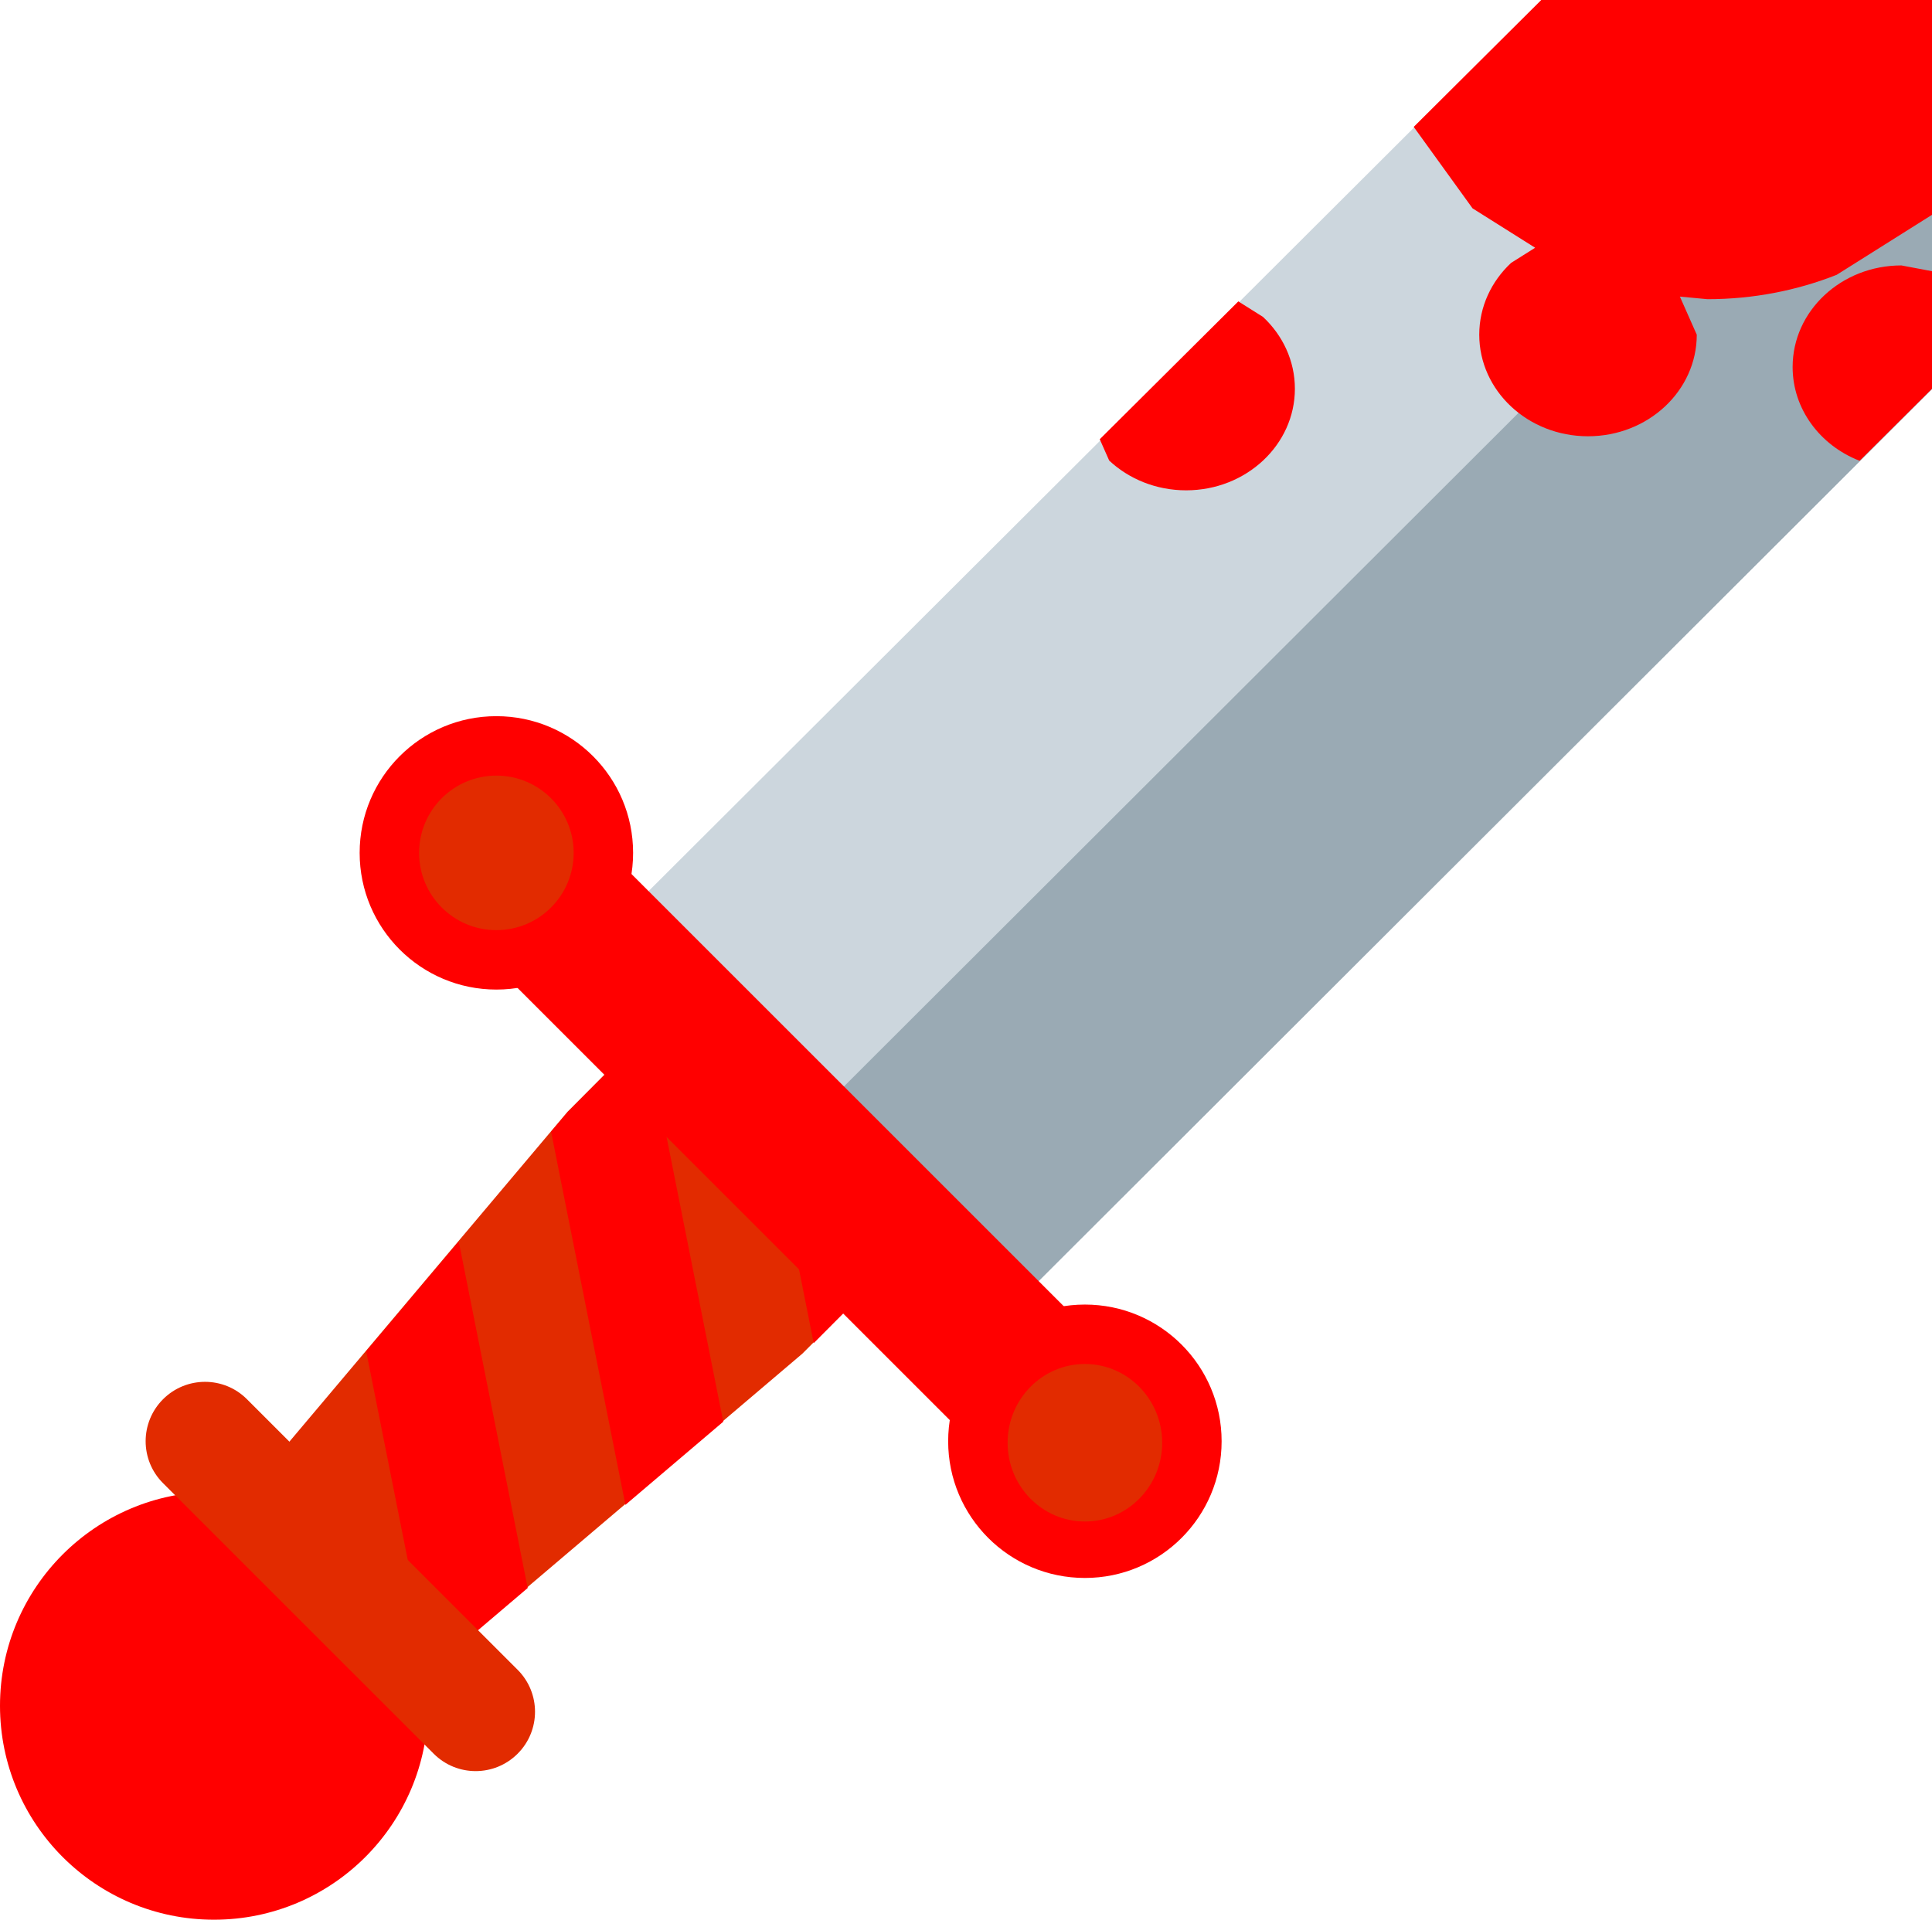
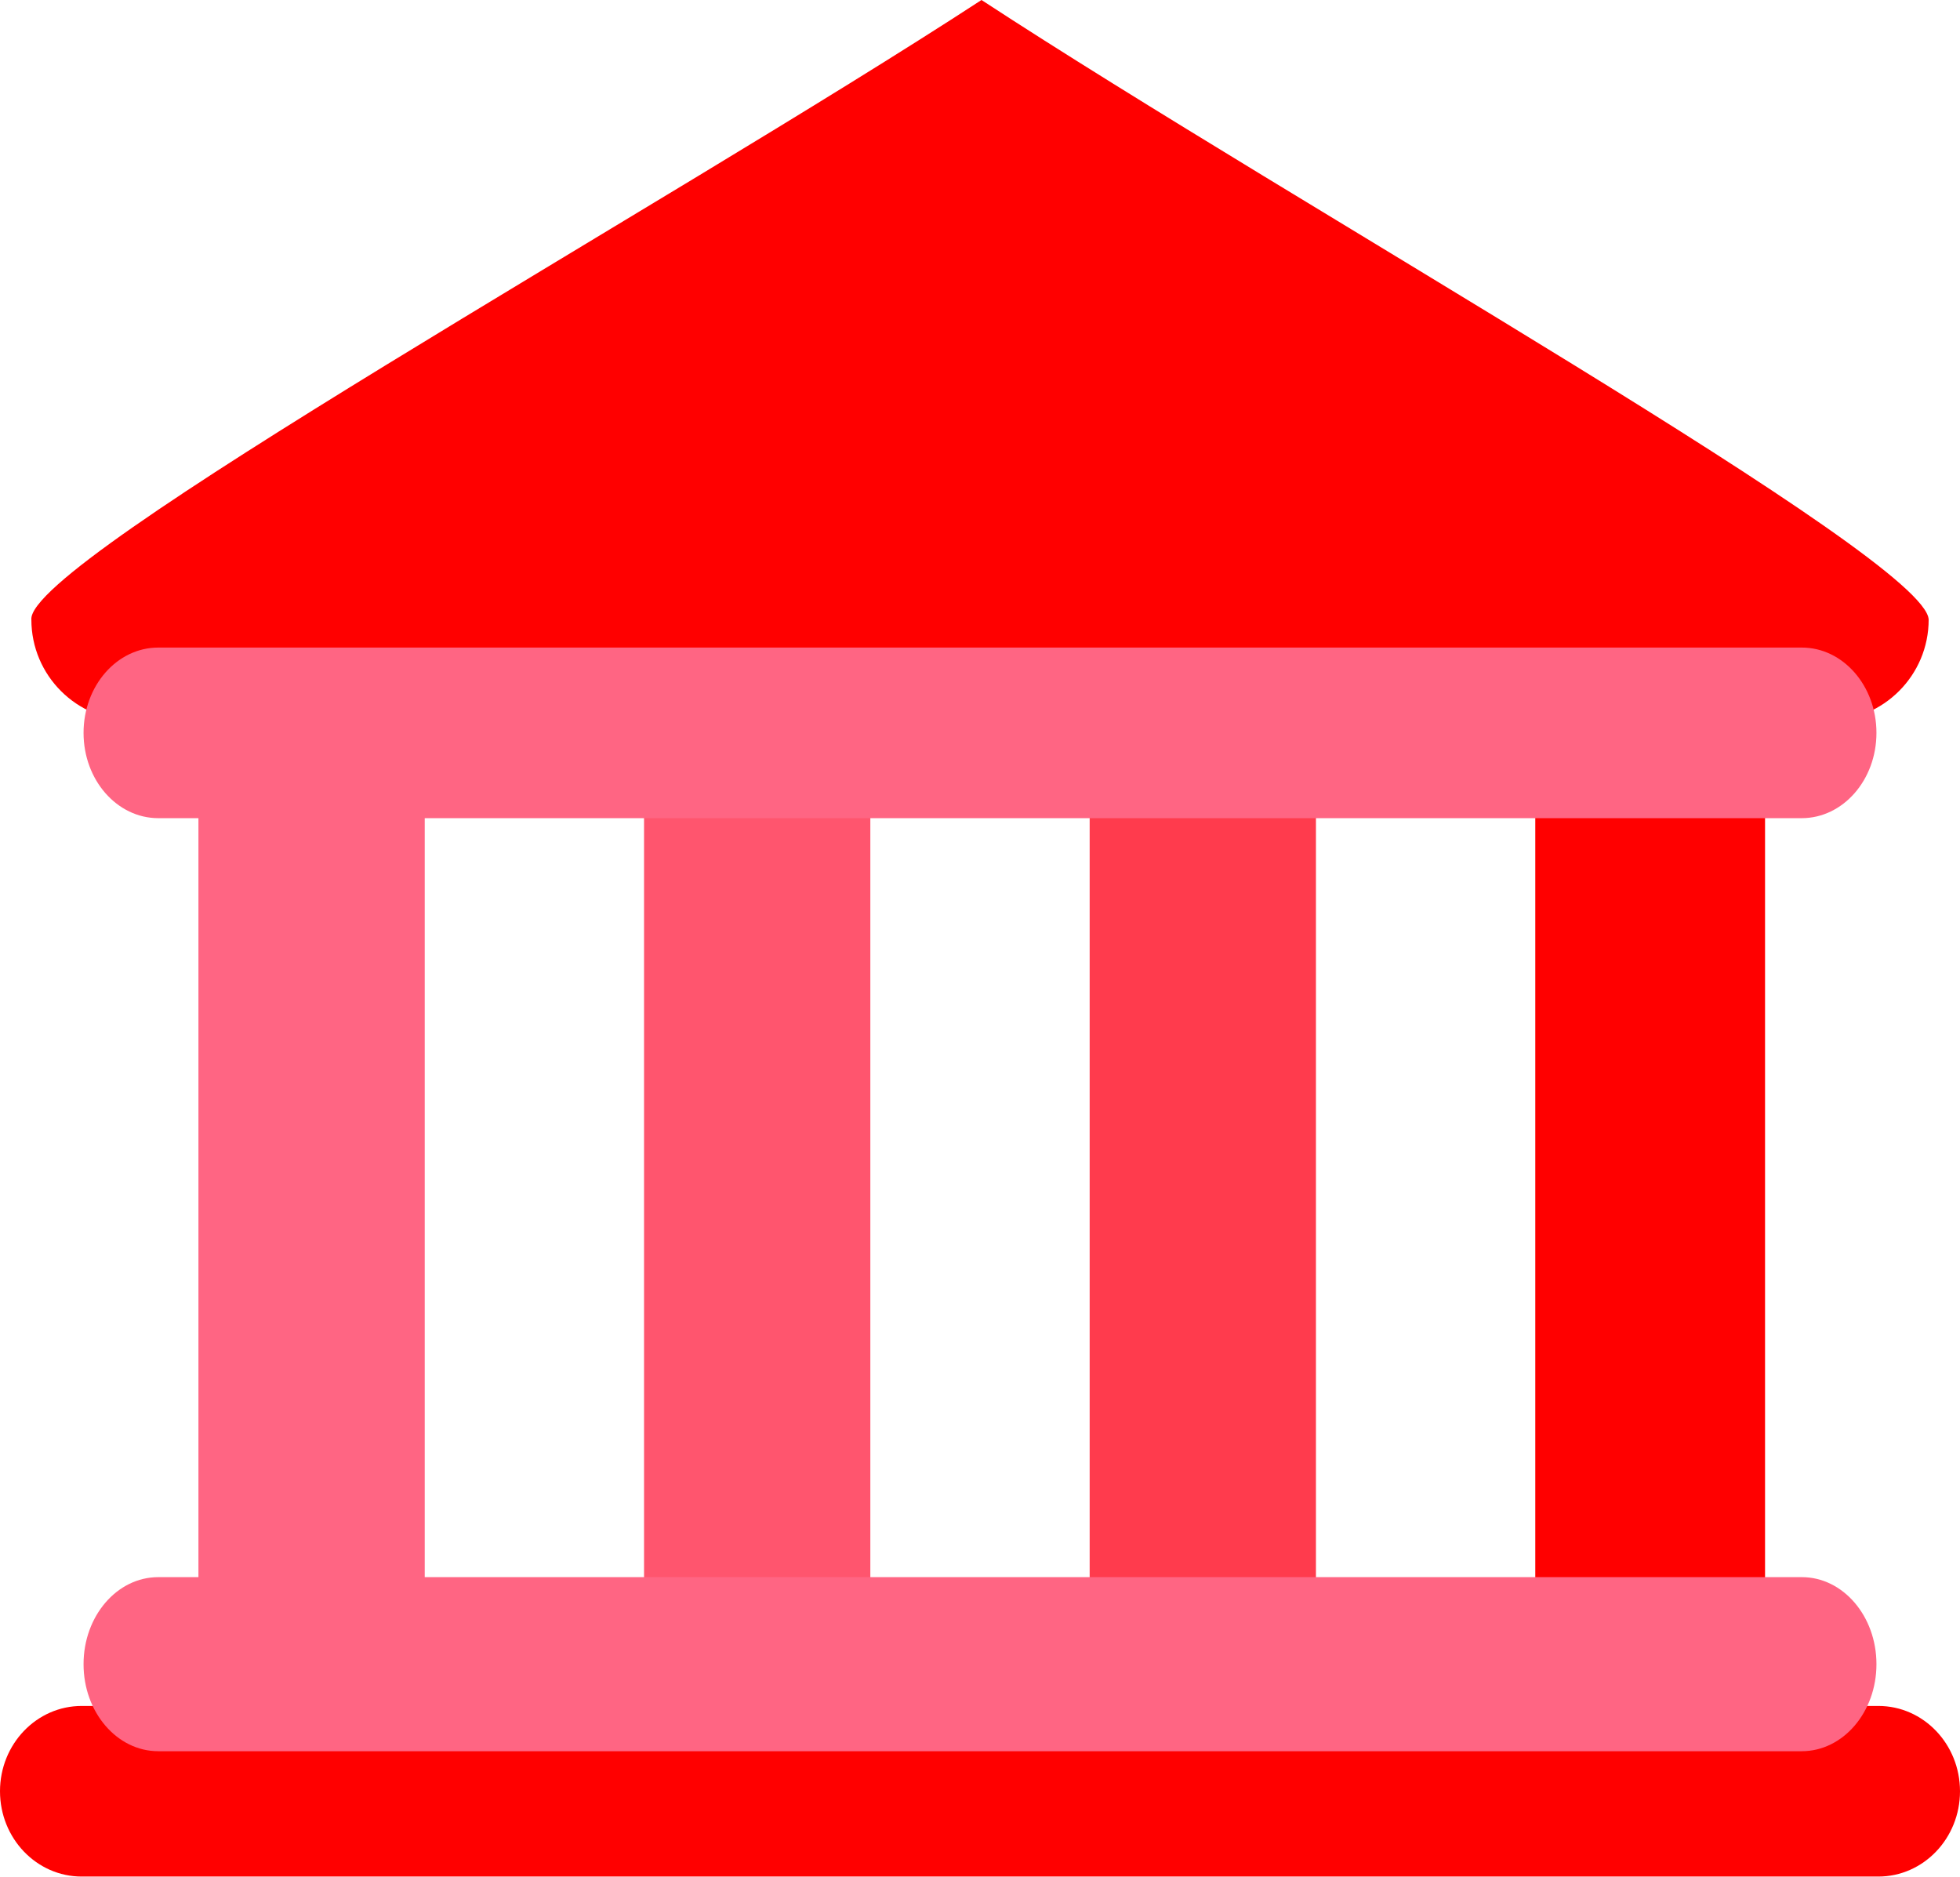
- <svg xmlns="http://www.w3.org/2000/svg" viewBox="0 0 650 646">
-   <g fill-rule="evenodd">
-     <path fill="#ccd6dd" d="M518.75 0H650v130.95L340.25 440 209 309.05Z" />
-     <path fill="#9aaab4" d="M650 0v130.95L340.56 440 275 374.52Z" />
-     <path fill="#e22b00" d="M67.87 561.97c-7.42-7.45-11.96-16.42-13.87-25.39l136.95-162.47 18.31-18.41c14.74-14.79 41.02-12.41 58.73 5.38l16.02 16.05c17.68 17.75 20.06 44.14 5.33 58.93l-19.36 19.43L109.31 592c-9.02-1.89-17.98-6.48-25.45-13.95z" />
-     <path fill="red" d="M67.87 562.34c-7.42-7.46-11.96-16.44-13.87-25.41l35.06-41.64L108.31 592c-8.64-2.02-17.26-6.38-24.42-13.6zm86.48-144.54 23.19 116.58-32.91 27.98-21.43-107.62Zm36.6-43.49 18.31-18.43c2.51-2.52 5.43-4.36 8.52-5.88l25.55 128.42-32.92 27.98-25-125.56zM253.67 351c5.1 2.49 9.98 5.9 14.32 10.29L284 377.35c6.64 6.67 11.11 14.55 13.35 22.58 3.71 13.39 1.2 27.17-8.02 36.41l-15.57 15.64zq0-.045 0 0" />
-     <path fill="red" d="M0 574c0-39.76 32.24-72 72-72s72 32.24 72 72-32.24 72-72 72-72-32.24-72-72m166.95-287.05c-10.6 10.59-10.6 27.77 0 38.34l159.76 159.76c10.6 10.6 27.75 10.6 38.34 0 10.6-10.59 10.6-27.74 0-38.34L205.29 286.95c-10.54-10.6-27.75-10.6-38.34 0" />
-     <path fill="red" d="M319 485c0-25.4 20.6-46 46-46 25.41 0 46 20.6 46 46 0 25.41-20.59 46-46 46-25.4 0-46-20.59-46-46M121 287c0-25.41 20.59-46 46-46s46 20.59 46 46-20.59 46-46 46-46-20.59-46-46" />
-     <path fill="#e22b00" d="M339 485.5c0-14.64 11.64-26.5 26-26.5s26 11.86 26 26.5-11.64 26.5-26 26.5-26-11.86-26-26.5M141 287c0-14.36 11.64-26 26-26s26 11.64 26 26-11.64 26-26 26-26-11.64-26-26M54.85 470.86c-7.8 7.8-7.8 20.46 0 28.24l91.06 91.04c7.8 7.81 20.43 7.81 28.24 0 7.8-7.8 7.8-20.43 0-28.24l-91.06-91.04c-7.78-7.81-20.43-7.81-28.24 0" />
-     <path fill="red" d="m416.62 101.42 8.31 5.23c6.62 6.19 10.72 14.73 10.72 24.17 0 18.88-16.38 34.18-36.59 34.18-10.11 0-19.26-3.83-25.88-10.01l-3.18-7.18Zm223.08-12.1 10.3 1.94v39.56l-24.33 24.21-.21-.04c-13.14-5.19-22.35-17.33-22.35-31.49 0-18.88 16.38-34.18 36.59-34.18M518.54 0H650v72.29l-32.07 20.19c-13.37 5.28-28.07 8.2-43.49 8.2l-9.26-.87 5.68 12.82c0 18.88-16.38 34.18-36.59 34.18s-36.59-15.3-36.59-34.18c0-9.44 4.09-17.98 10.72-24.17l8.08-5.09-21.06-13.26-19.79-27.41Z" />
+ <svg xmlns="http://www.w3.org/2000/svg" width="563" height="539" xml:space="preserve" overflow="hidden">
+   <defs>
+     <clipPath id="clip0">
+       <rect x="1795" y="1103" width="563" height="539" />
+     </clipPath>
+   </defs>
+   <g clip-path="url(#clip0)" transform="translate(-1795 -1103)">
+     <rect x="1852" y="1309" width="65" height="264" fill="#FF6583" />
+     <rect x="2236" y="1309" width="66" height="264" fill="#FF0000" />
+     <rect x="2108" y="1309" width="65" height="264" fill="#FF3B4D" />
+     <rect x="1980" y="1309" width="65" height="264" fill="#FF556E" />
+     <path d="M2076.93 1103C2167.62 1162.32 2348.26 1263.25 2349 1280.97 2349 1297 2335.99 1310 2319.94 1310L1833.07 1310C1817.02 1310 1804.01 1297 1804.01 1280.97 1802.53 1264.08 1985.95 1162.32 2076.93 1103Z" fill="#FF0000" fill-rule="evenodd" />
+     <path d="M1818.46 1593 2334.57 1593C2347.49 1593 2358 1603.96 2358 1617.5 2358 1631.04 2347.49 1642 2334.54 1642L1818.46 1642C1805.51 1642 1795 1631.04 1795 1617.5 1795 1603.96 1805.51 1593 1818.46 1593Z" fill="#FF0000" fill-rule="evenodd" />
+     <path d="M1840.46 1556 2312.57 1556C2324.39 1556 2334 1567.18 2334 1581 2334 1594.82 2324.39 1606 2312.54 1606L1840.46 1606C1828.61 1606 1819 1594.82 1819 1581 1819 1567.18 1828.61 1556 1840.46 1556Z" fill="#FF6583" fill-rule="evenodd" />
+     <path d="M1840.46 1289 2312.57 1289C2324.39 1289 2334 1299.96 2334 1313.5 2334 1327.04 2324.39 1338 2312.54 1338L1840.46 1338C1828.61 1338 1819 1327.04 1819 1313.5 1819 1299.96 1828.61 1289 1840.46 1289Z" fill="#FF6583" fill-rule="evenodd" />
  </g>
</svg>
